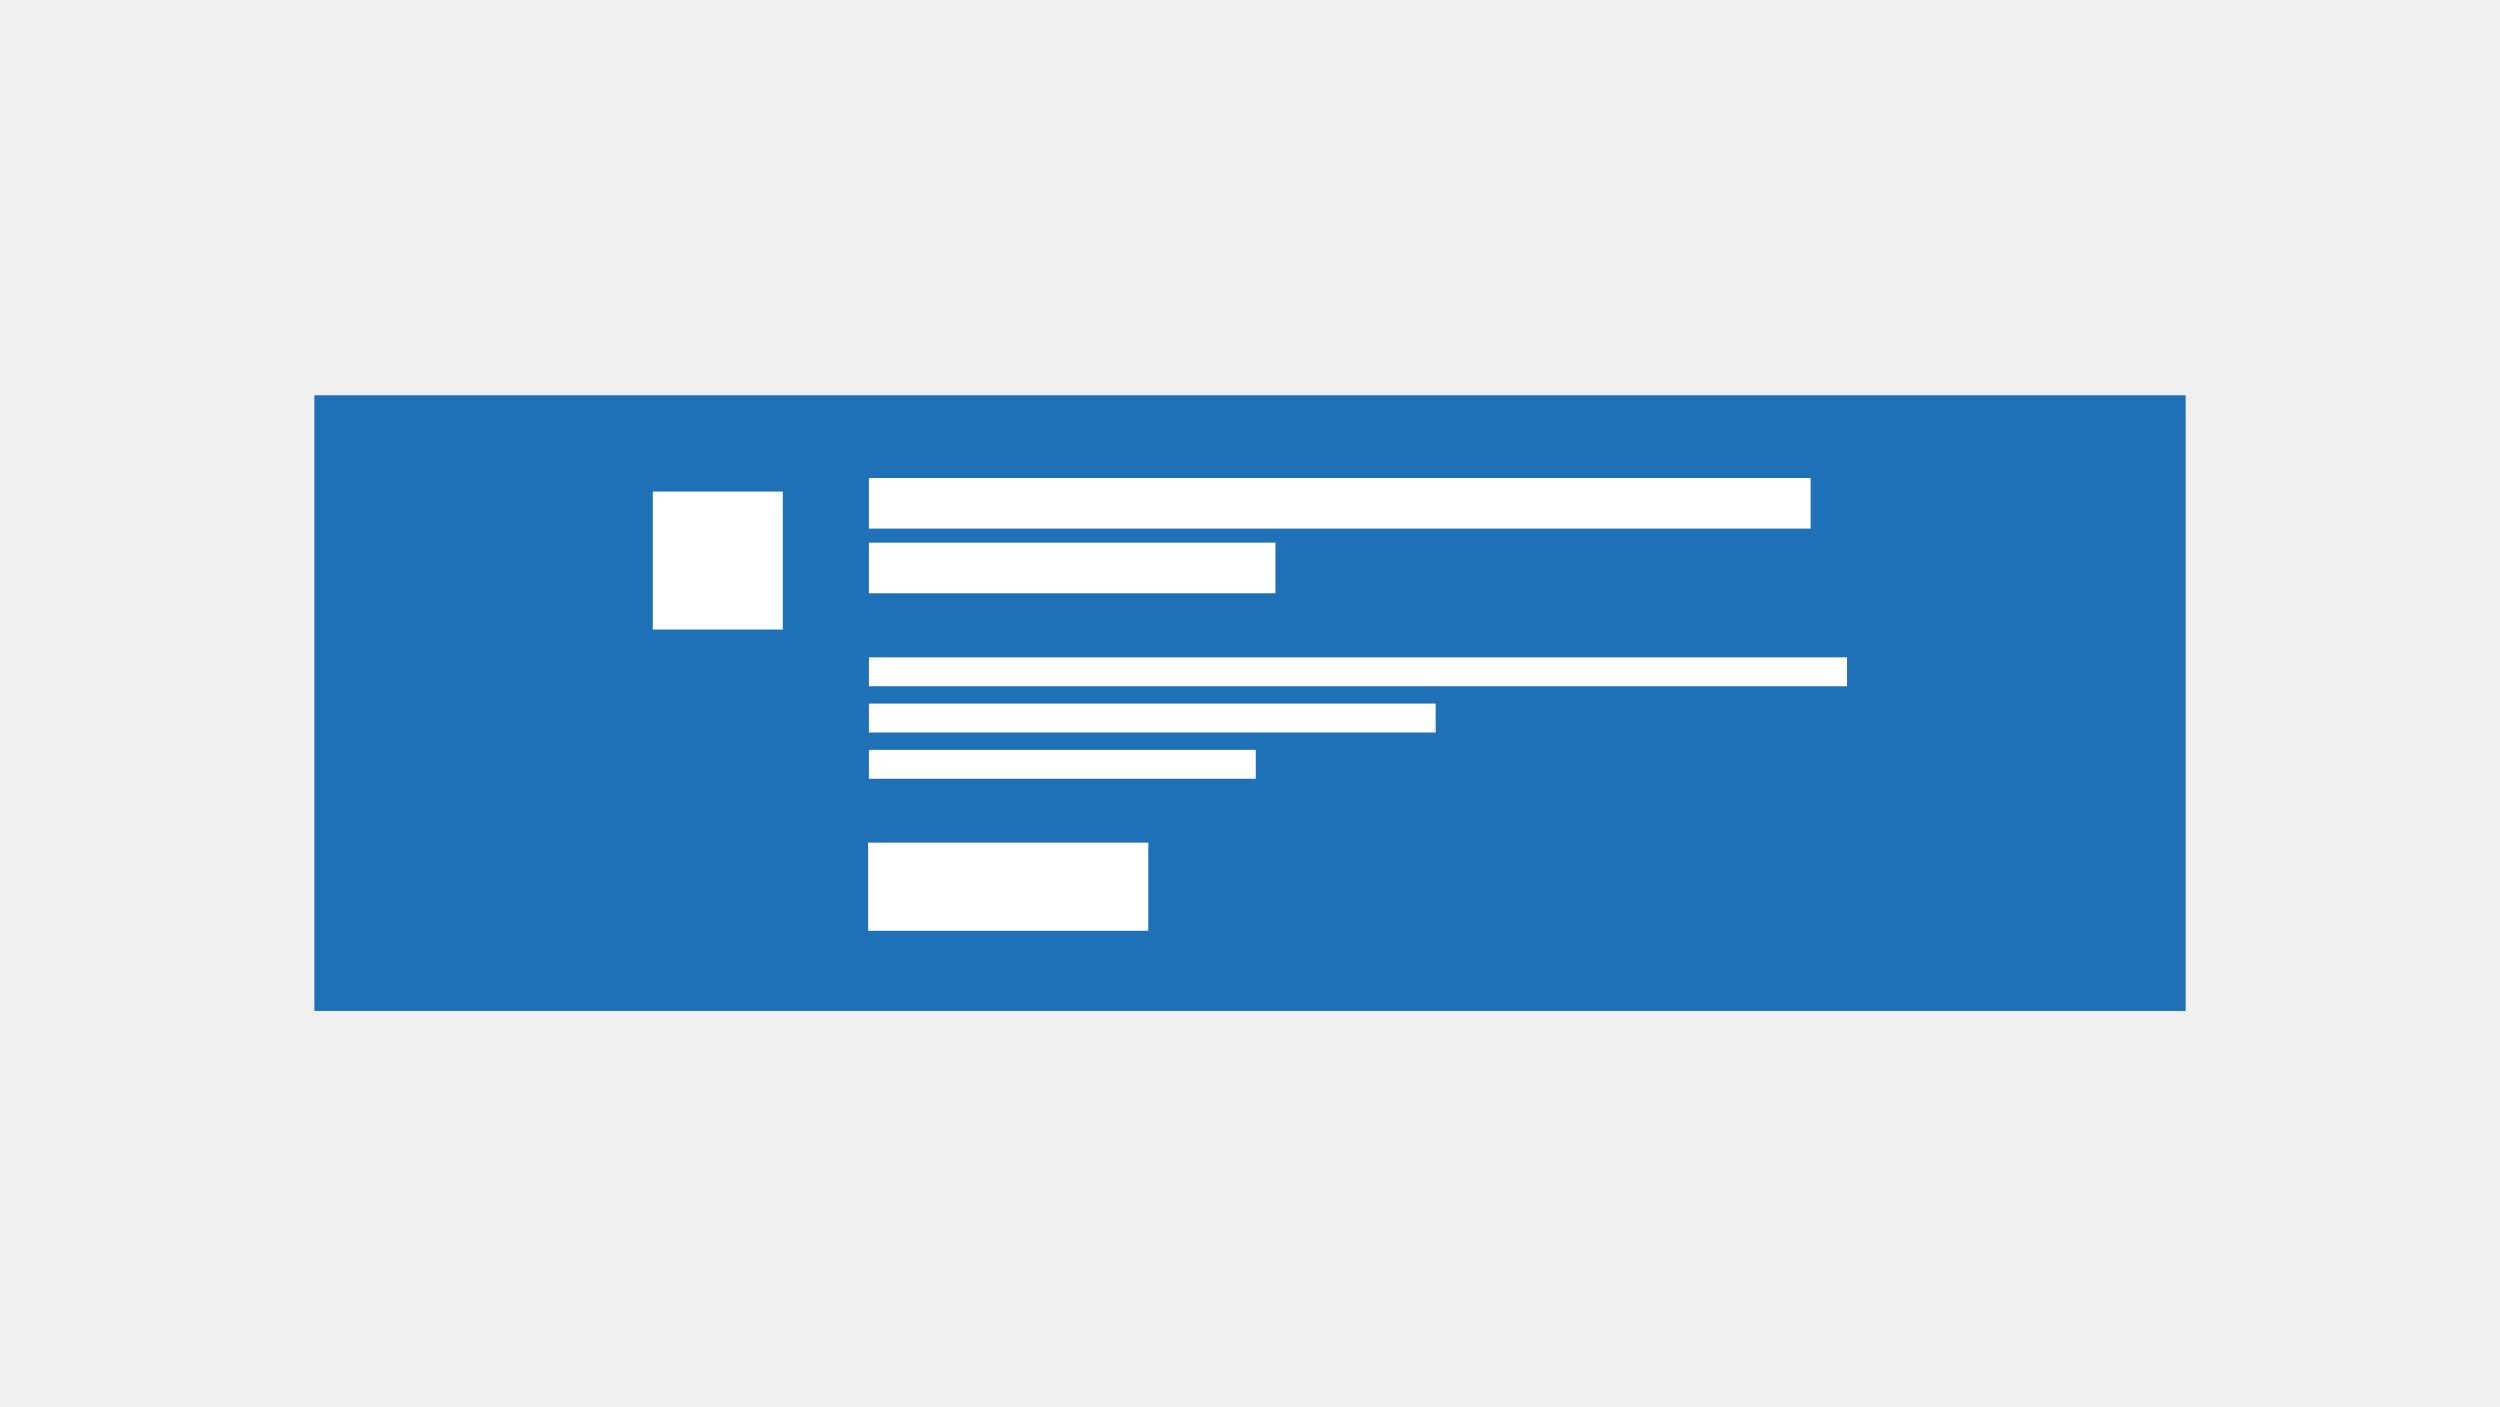
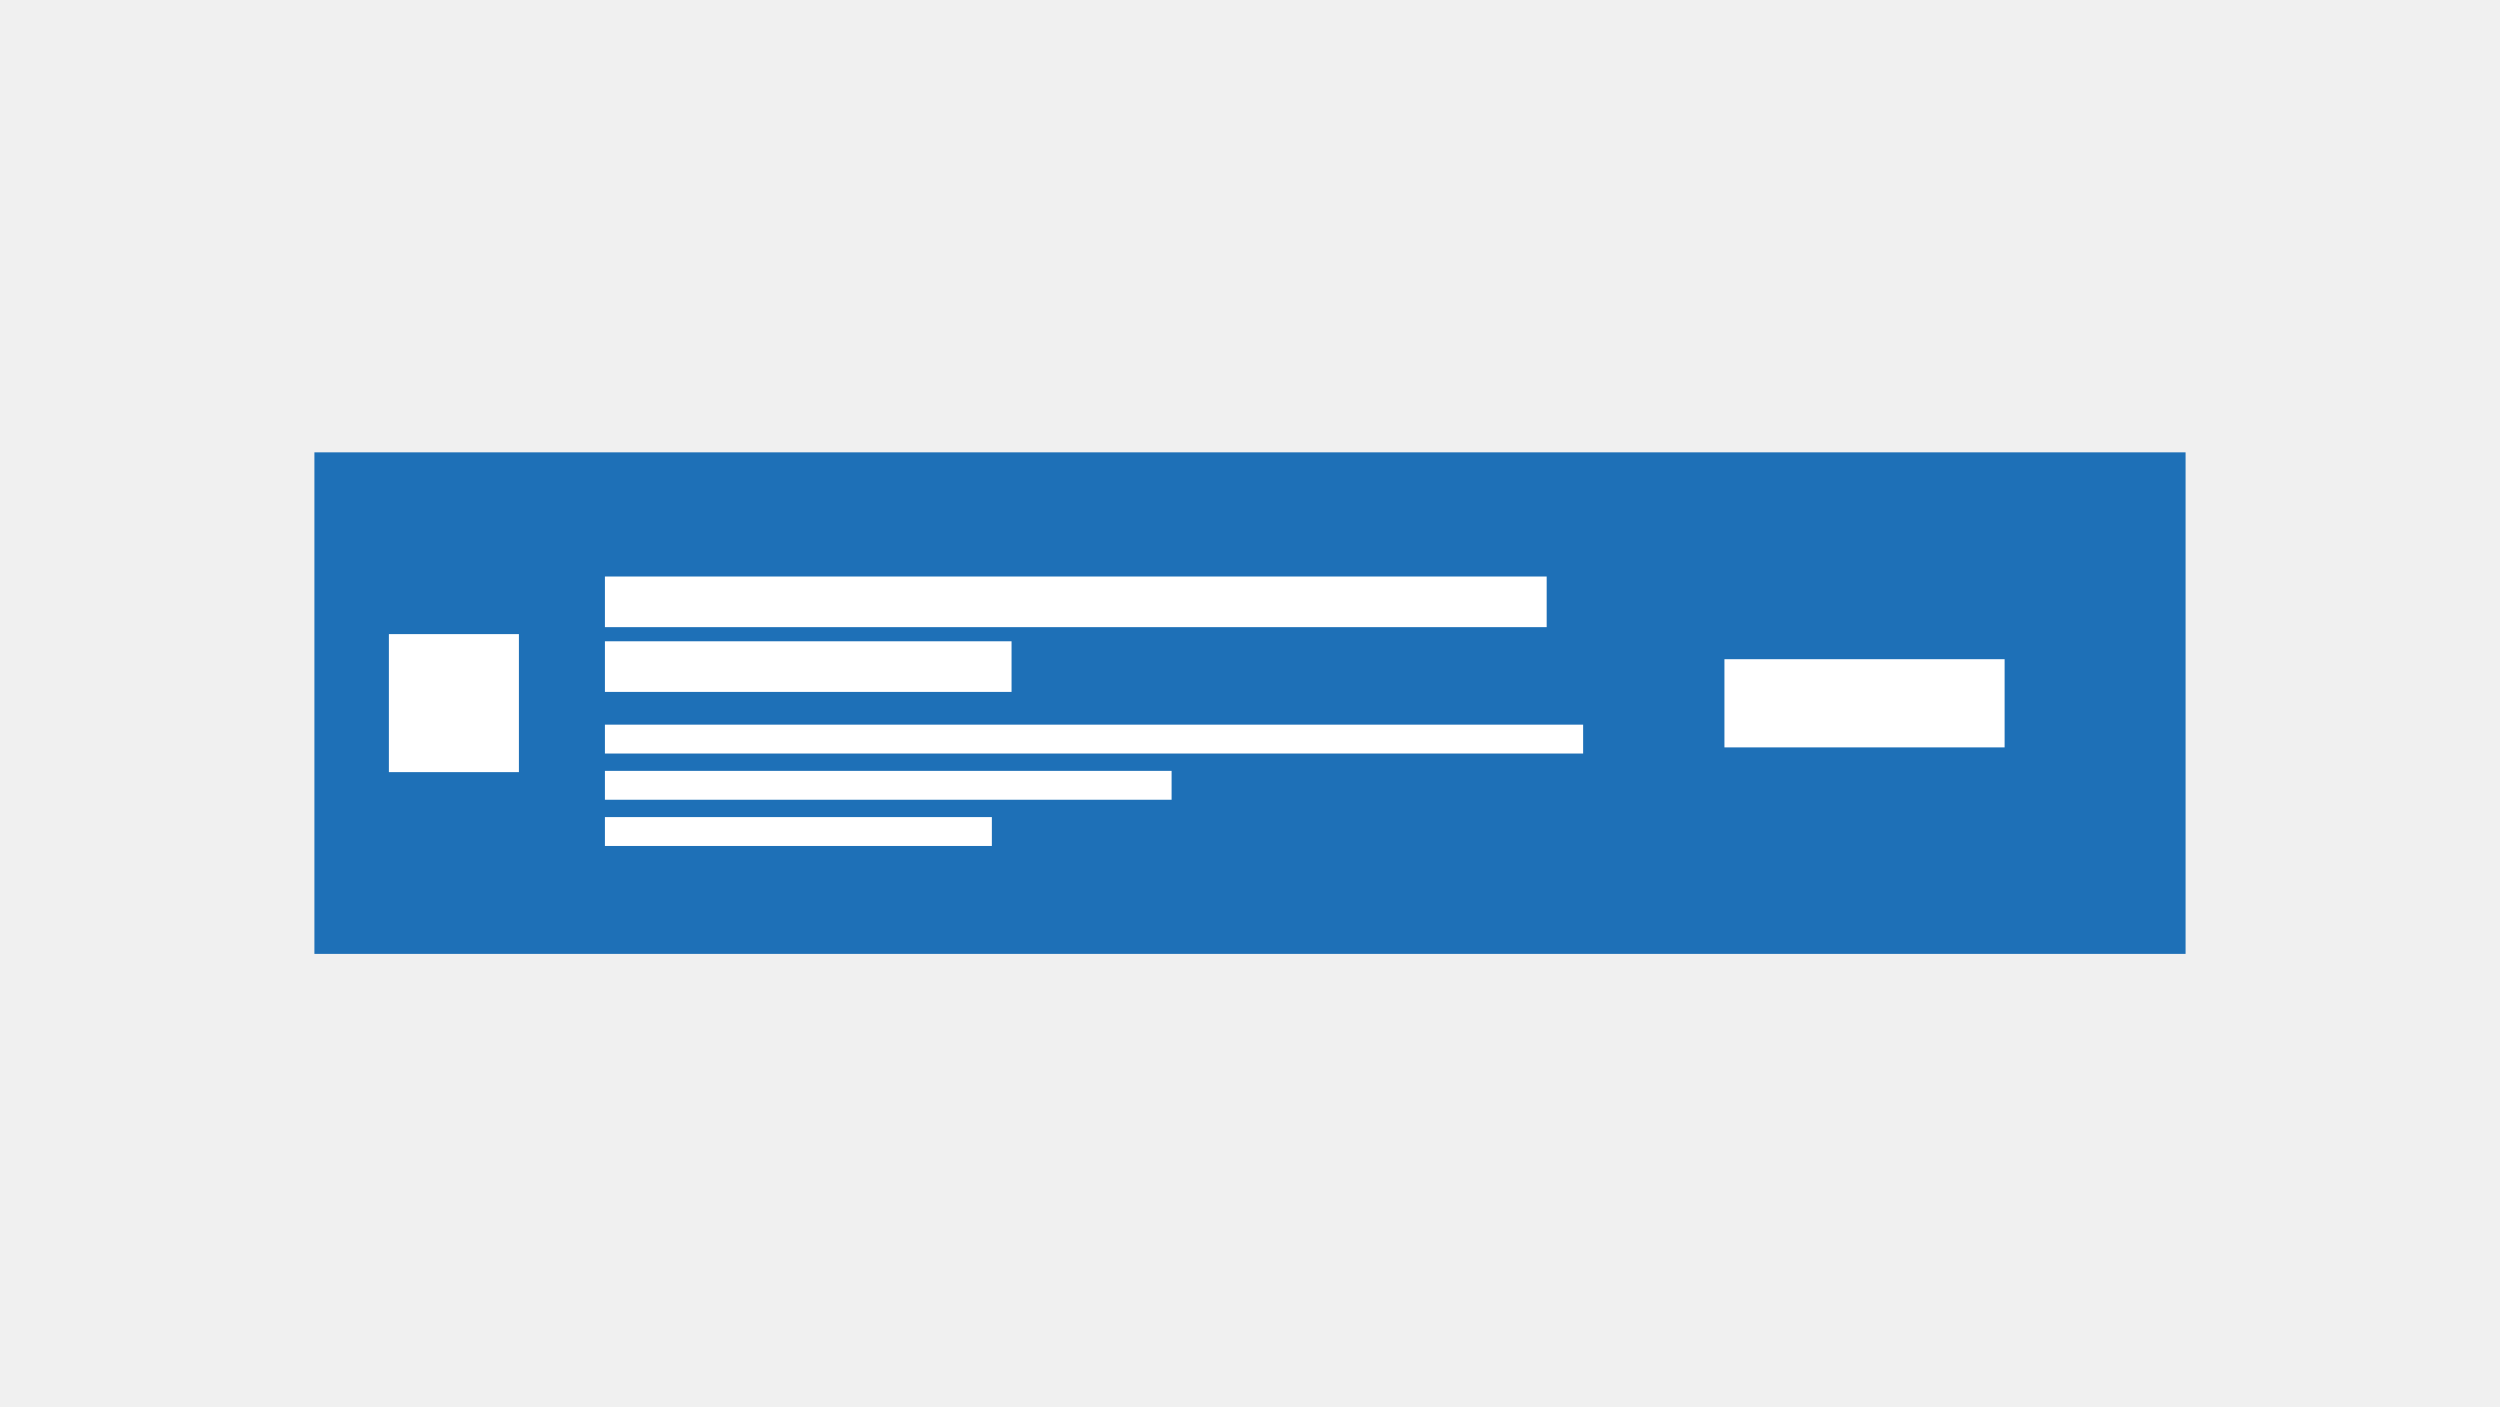
- <svg xmlns="http://www.w3.org/2000/svg" version="1.1" id="Layer_1" x="0px" y="0px" viewBox="0 0 1600 900">
-   <style type="text/css">.st0{fill:#1E70B7;} .st1{fill:#FFFFFF;}</style>
-   <rect x="201.2" y="253" class="st0" width="1197.6" height="394" />
-   <rect x="555.6" y="539.3" class="st1" width="179.3" height="56.4" />
-   <rect x="417.8" y="314.6" class="st1" width="83.2" height="88.3" />
-   <rect x="556.1" y="305.9" class="st1" width="602.7" height="32.4" />
-   <rect x="556.1" y="347.3" class="st1" width="260.2" height="32.4" />
-   <rect x="556.1" y="420.7" class="st1" width="626" height="18.5" />
-   <rect x="556.1" y="450.3" class="st1" width="362.7" height="18.5" />
-   <rect x="556.1" y="479.9" class="st1" width="247.6" height="18.5" />
+ <svg xmlns="http://www.w3.org/2000/svg" id="Layer_1" viewBox="0 0 1600 900">
+   <defs>
+     <style>.cls-1{fill:#fff;}.cls-2{fill:#1e70b7;}</style>
+   </defs>
+   <rect class="cls-2" x="201.22" y="289.5" width="1197.55" height="320.99" />
+   <rect class="cls-1" x="1103.64" y="421.89" width="179.31" height="56.44" />
+   <rect class="cls-1" x="248.89" y="405.83" width="83.21" height="88.33" />
+   <rect class="cls-1" x="387.15" y="368.97" width="602.72" height="32.4" />
+   <rect class="cls-1" x="387.15" y="410.42" width="260.24" height="32.4" />
+   <rect class="cls-1" x="387.15" y="463.78" width="626.05" height="18.48" />
+   <rect class="cls-1" x="387.15" y="493.36" width="362.67" height="18.48" />
+   <rect class="cls-1" x="387.15" y="522.94" width="247.64" height="18.48" />
</svg>
